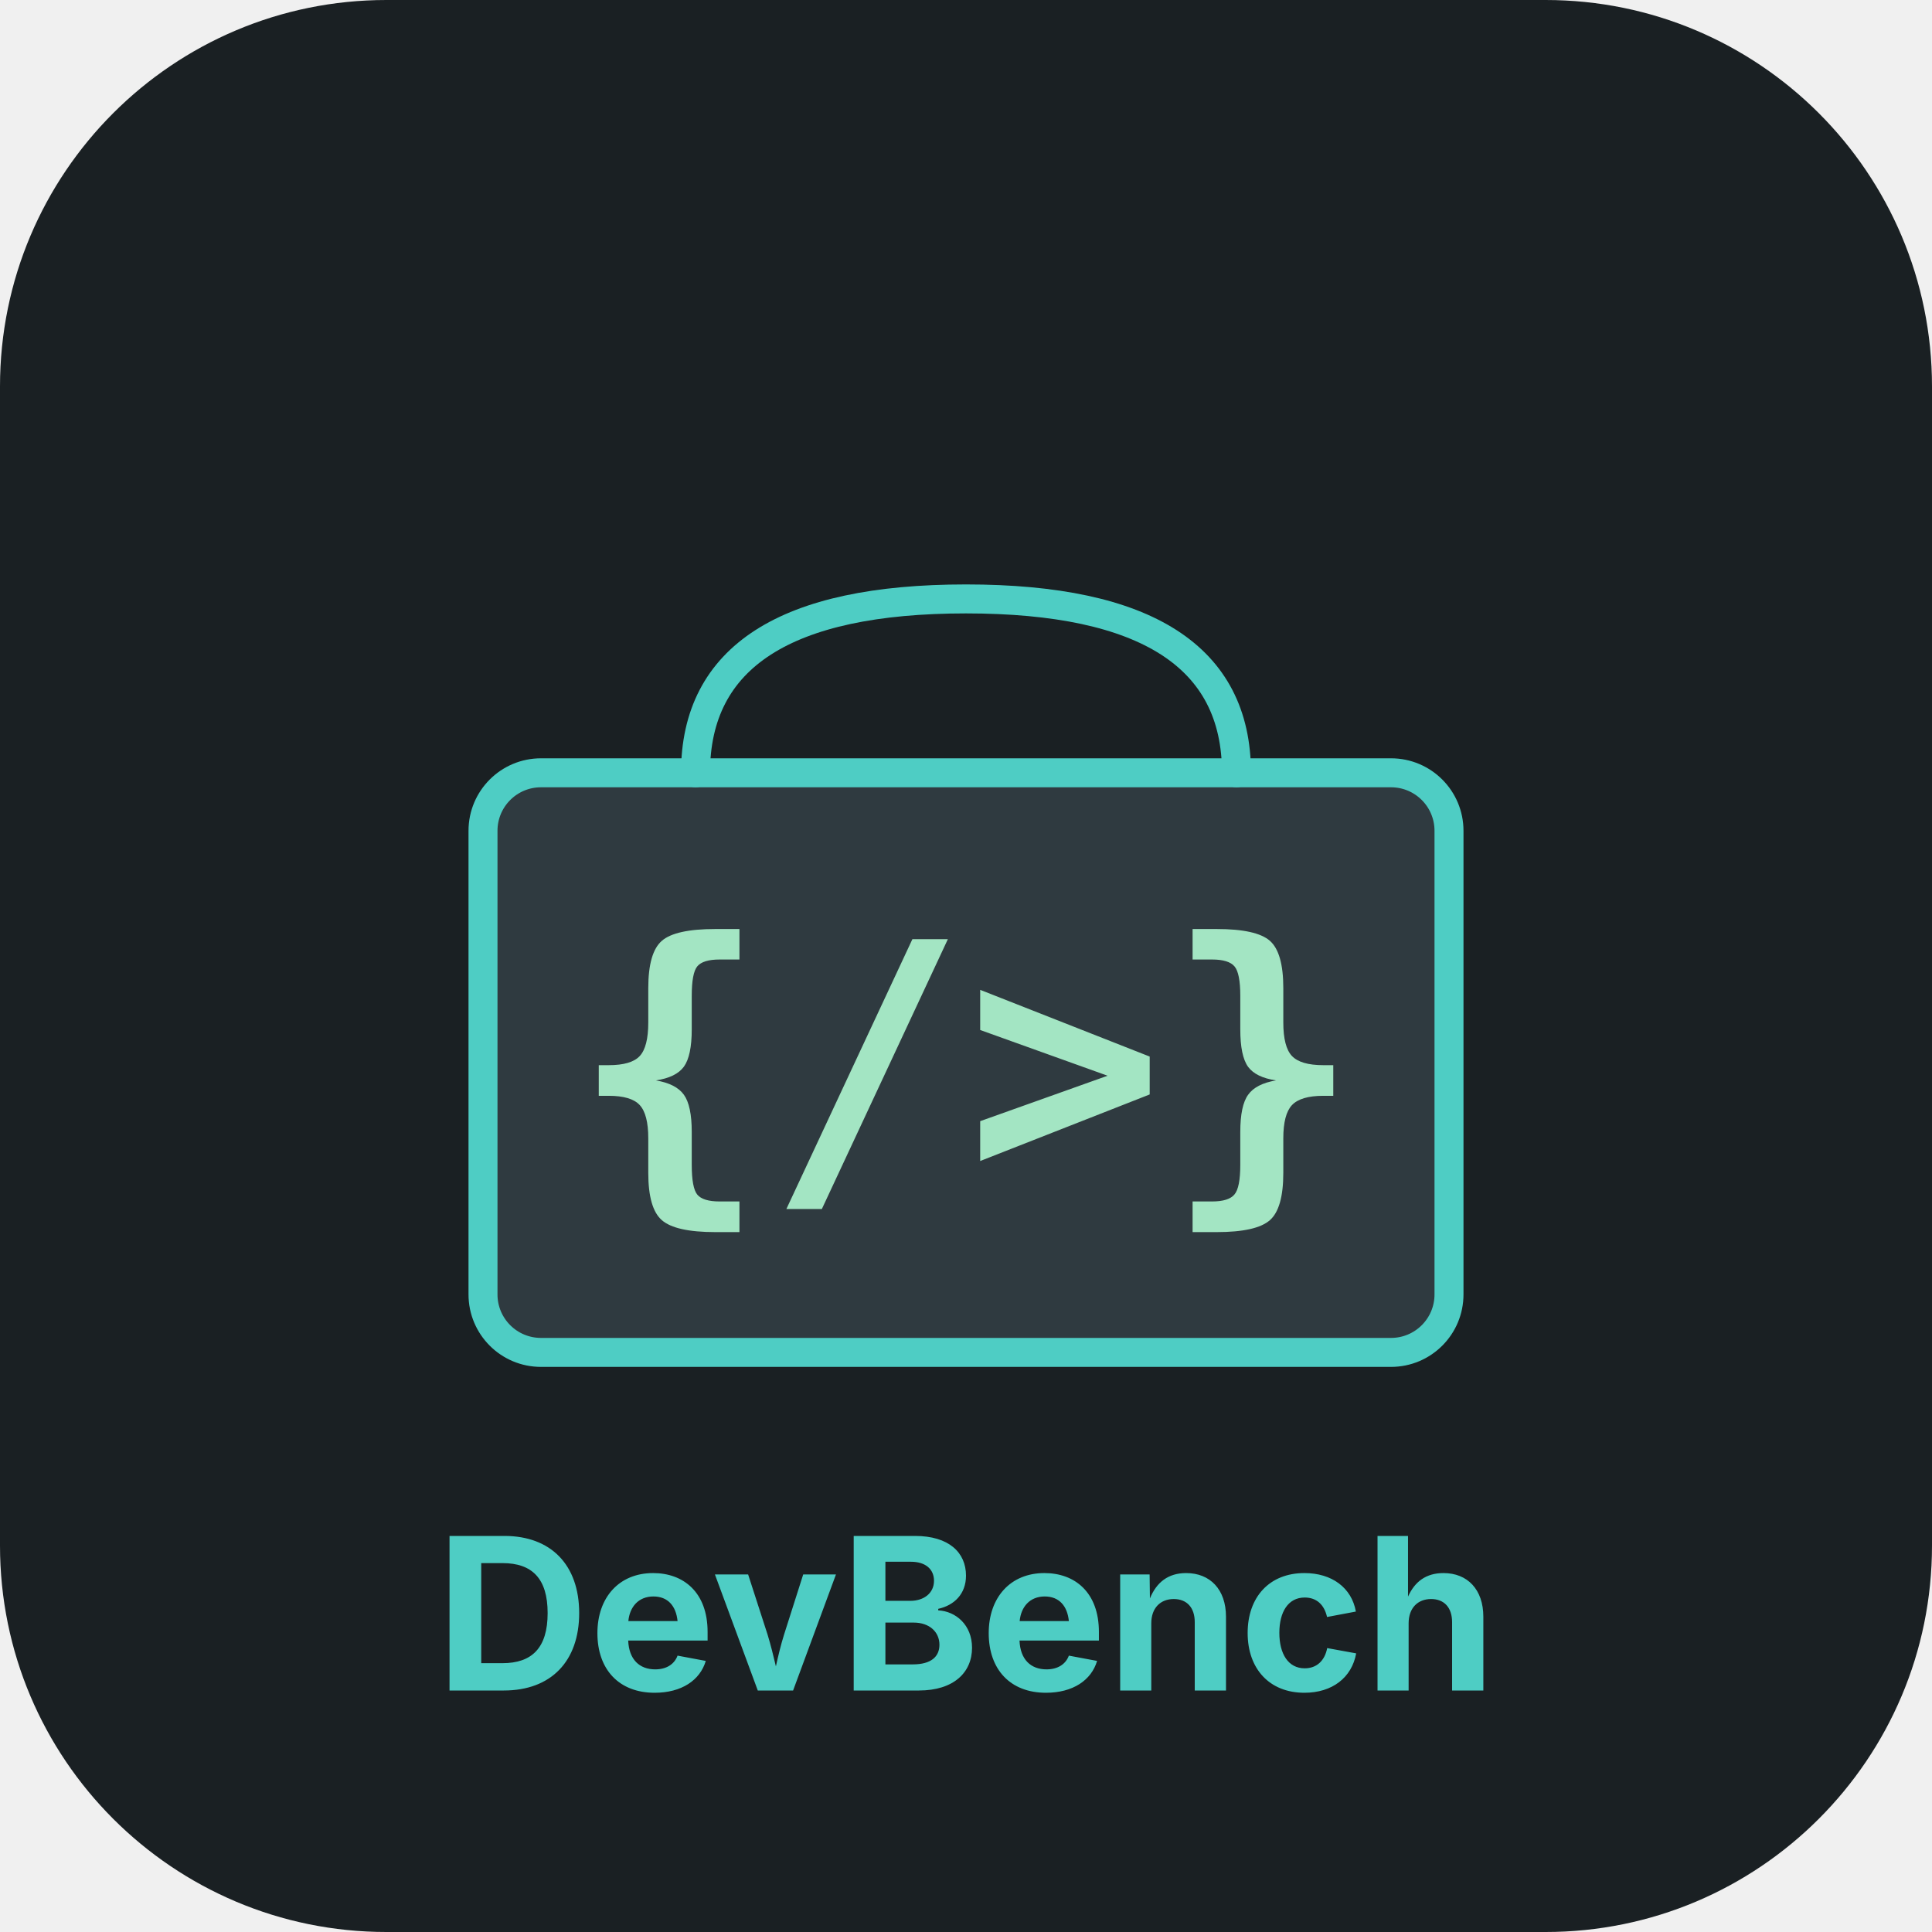
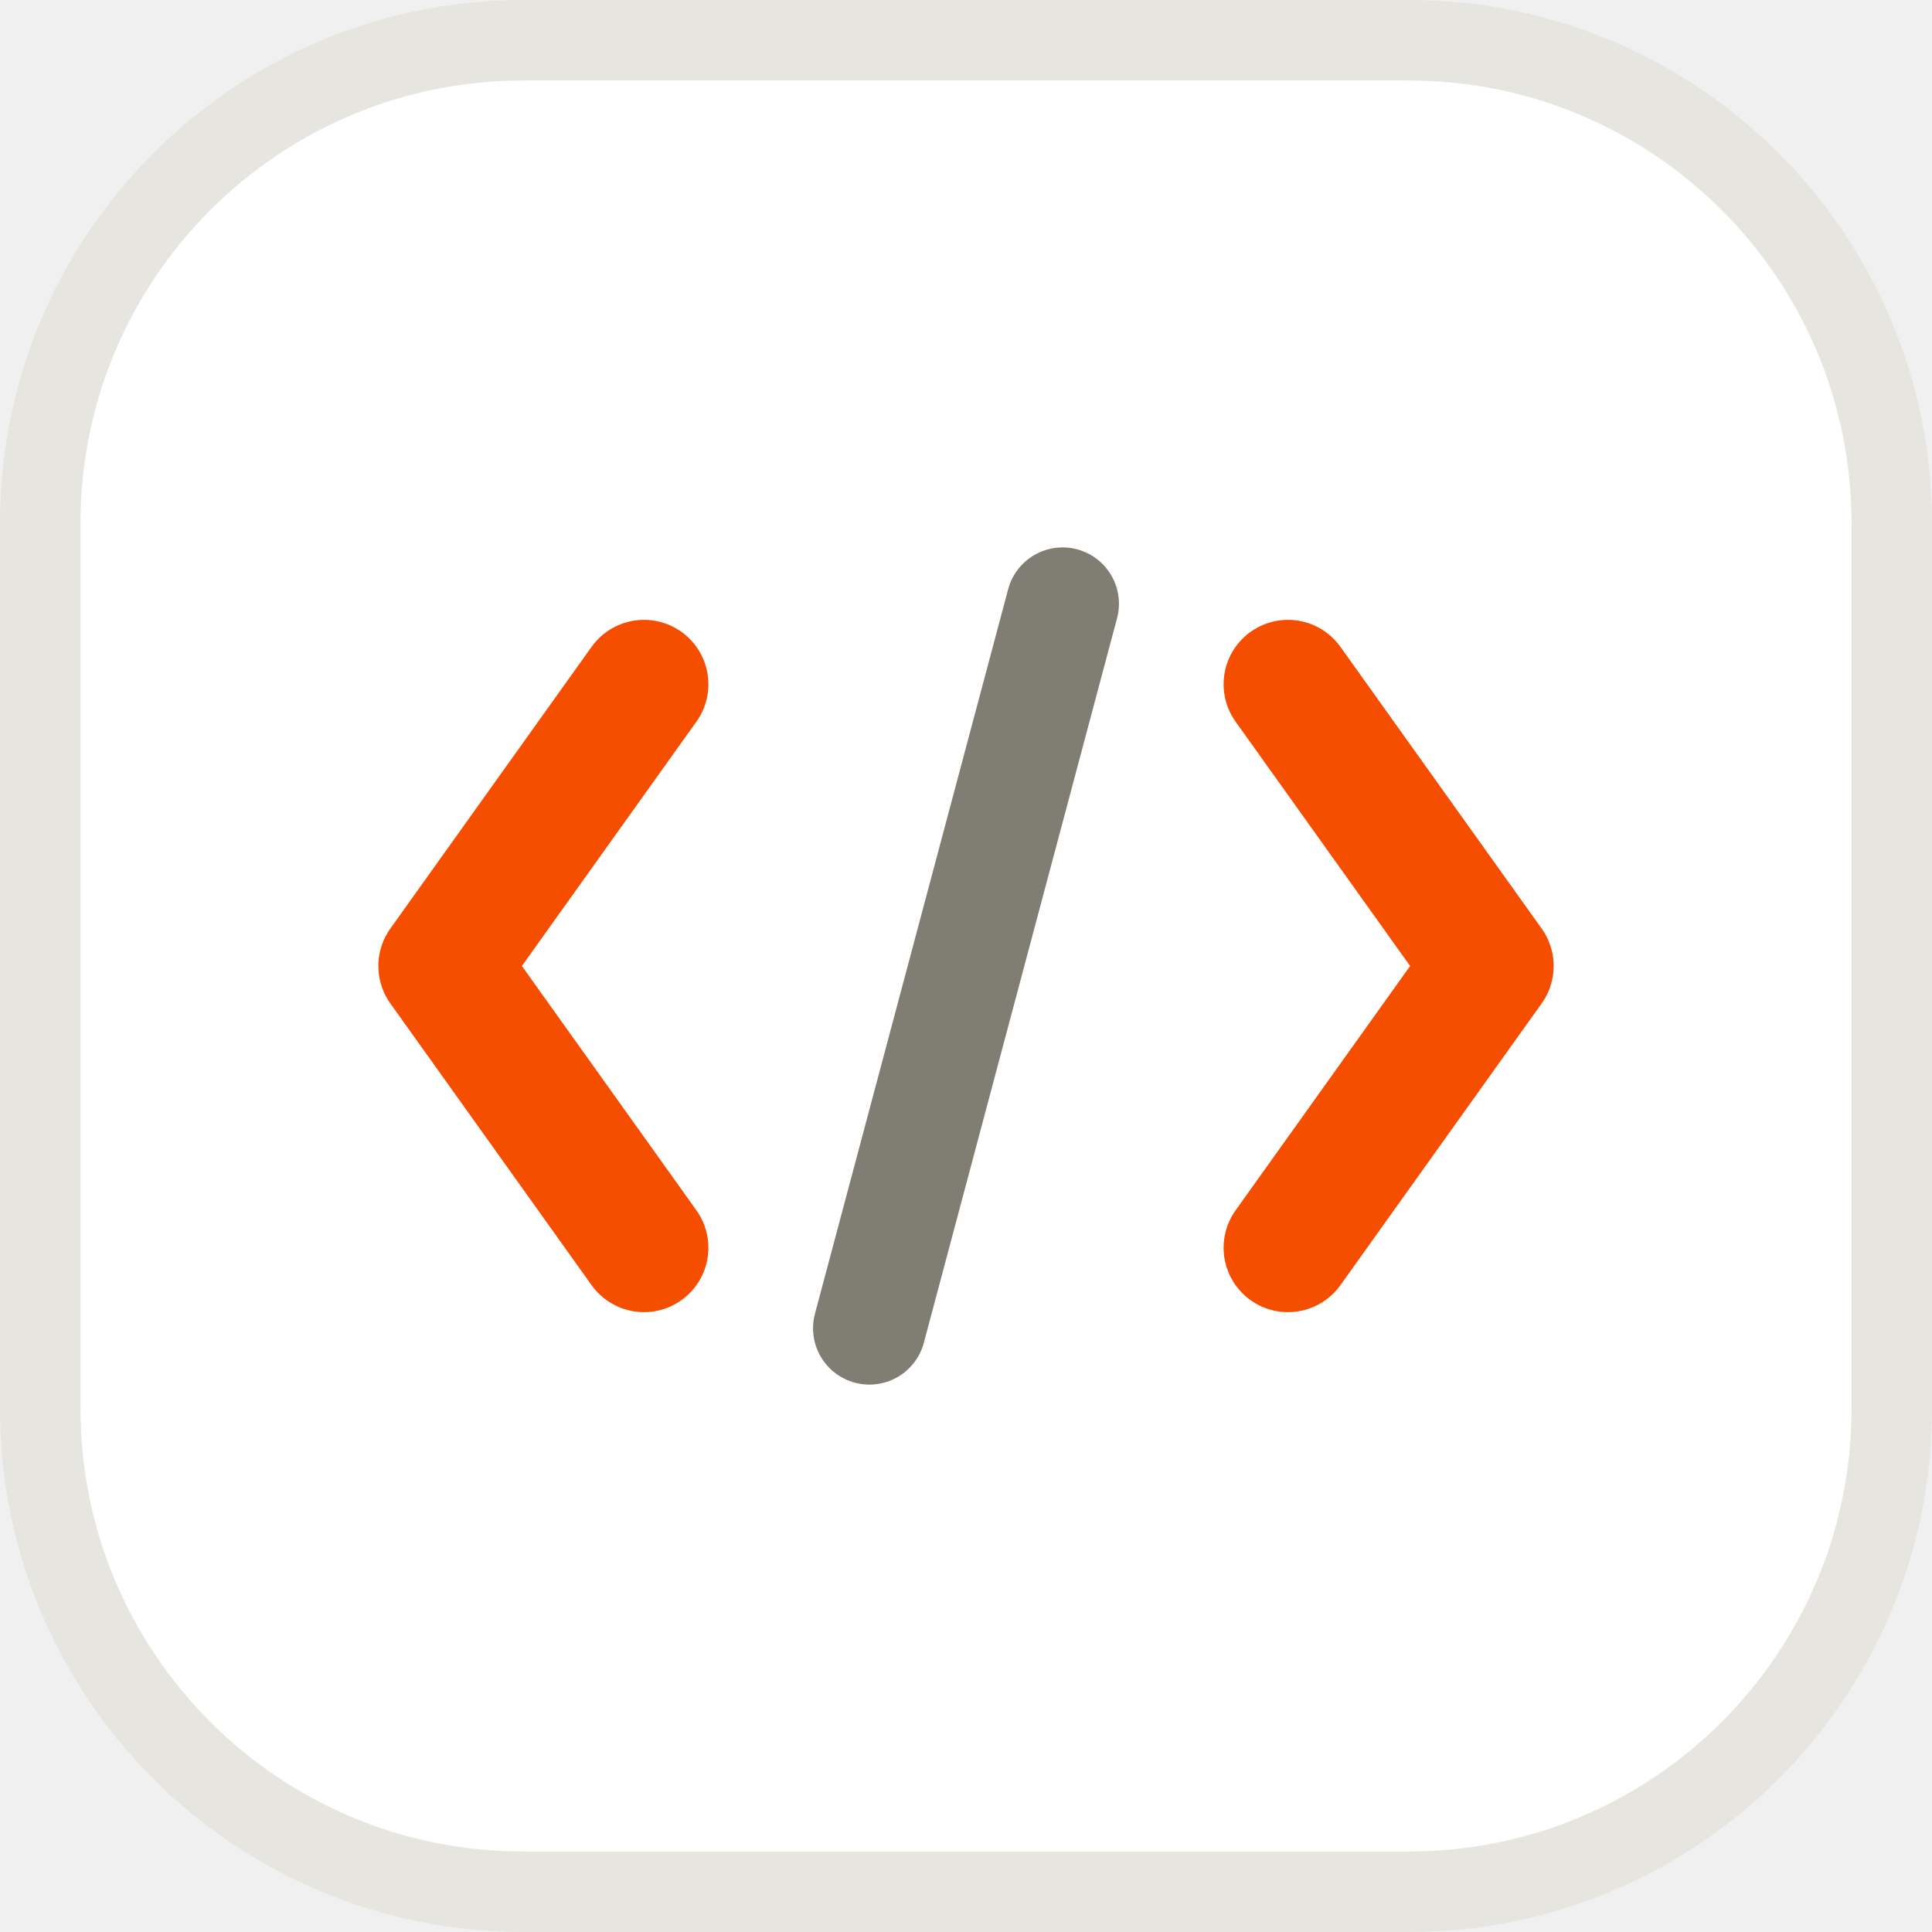
- <svg xmlns="http://www.w3.org/2000/svg" viewBox="0 0 200 200">
-   <rect width="200" height="200" fill="#1A2023" rx="40" />
-   <g transform="translate(100, 100)">
-     <rect x="-50" y="-20" width="100" height="60" fill="#2F3A40" rx="6" stroke="#4ECDC4" stroke-width="3" />
-     <path d="M -28 -20           Q -28 -38 0 -38           Q 28 -38 28 -20" fill="none" stroke="#4ECDC4" stroke-width="3" stroke-linecap="round" />
-     <text x="0" y="22" font-family="monospace" font-size="34" font-weight="700" fill="#A3E5C3" text-anchor="middle">{/&gt;}</text>
-   </g>
-   <text x="100" y="175" font-family="Inter, sans-serif" font-size="22" font-weight="700" fill="#4ECDC4" text-anchor="middle">
-     DevBench
-   </text>
+ <svg xmlns="http://www.w3.org/2000/svg" viewBox="0 0 24 24" fill="none">
+   <rect x="0.5" y="0.5" width="23" height="23" rx="6" fill="#ffffff" stroke="#e6e5e0" />
+   <path d="M8 8.5L5.5 12L8 15.5" stroke="#f54e00" stroke-width="1.6" stroke-linecap="round" stroke-linejoin="round" />
+   <path d="M16 8.5L18.5 12L16 15.5" stroke="#f54e00" stroke-width="1.6" stroke-linecap="round" stroke-linejoin="round" />
+   <path d="M13.2 7.5L10.8 16.5" stroke="#807d72" stroke-width="1.4" stroke-linecap="round" />
</svg>
